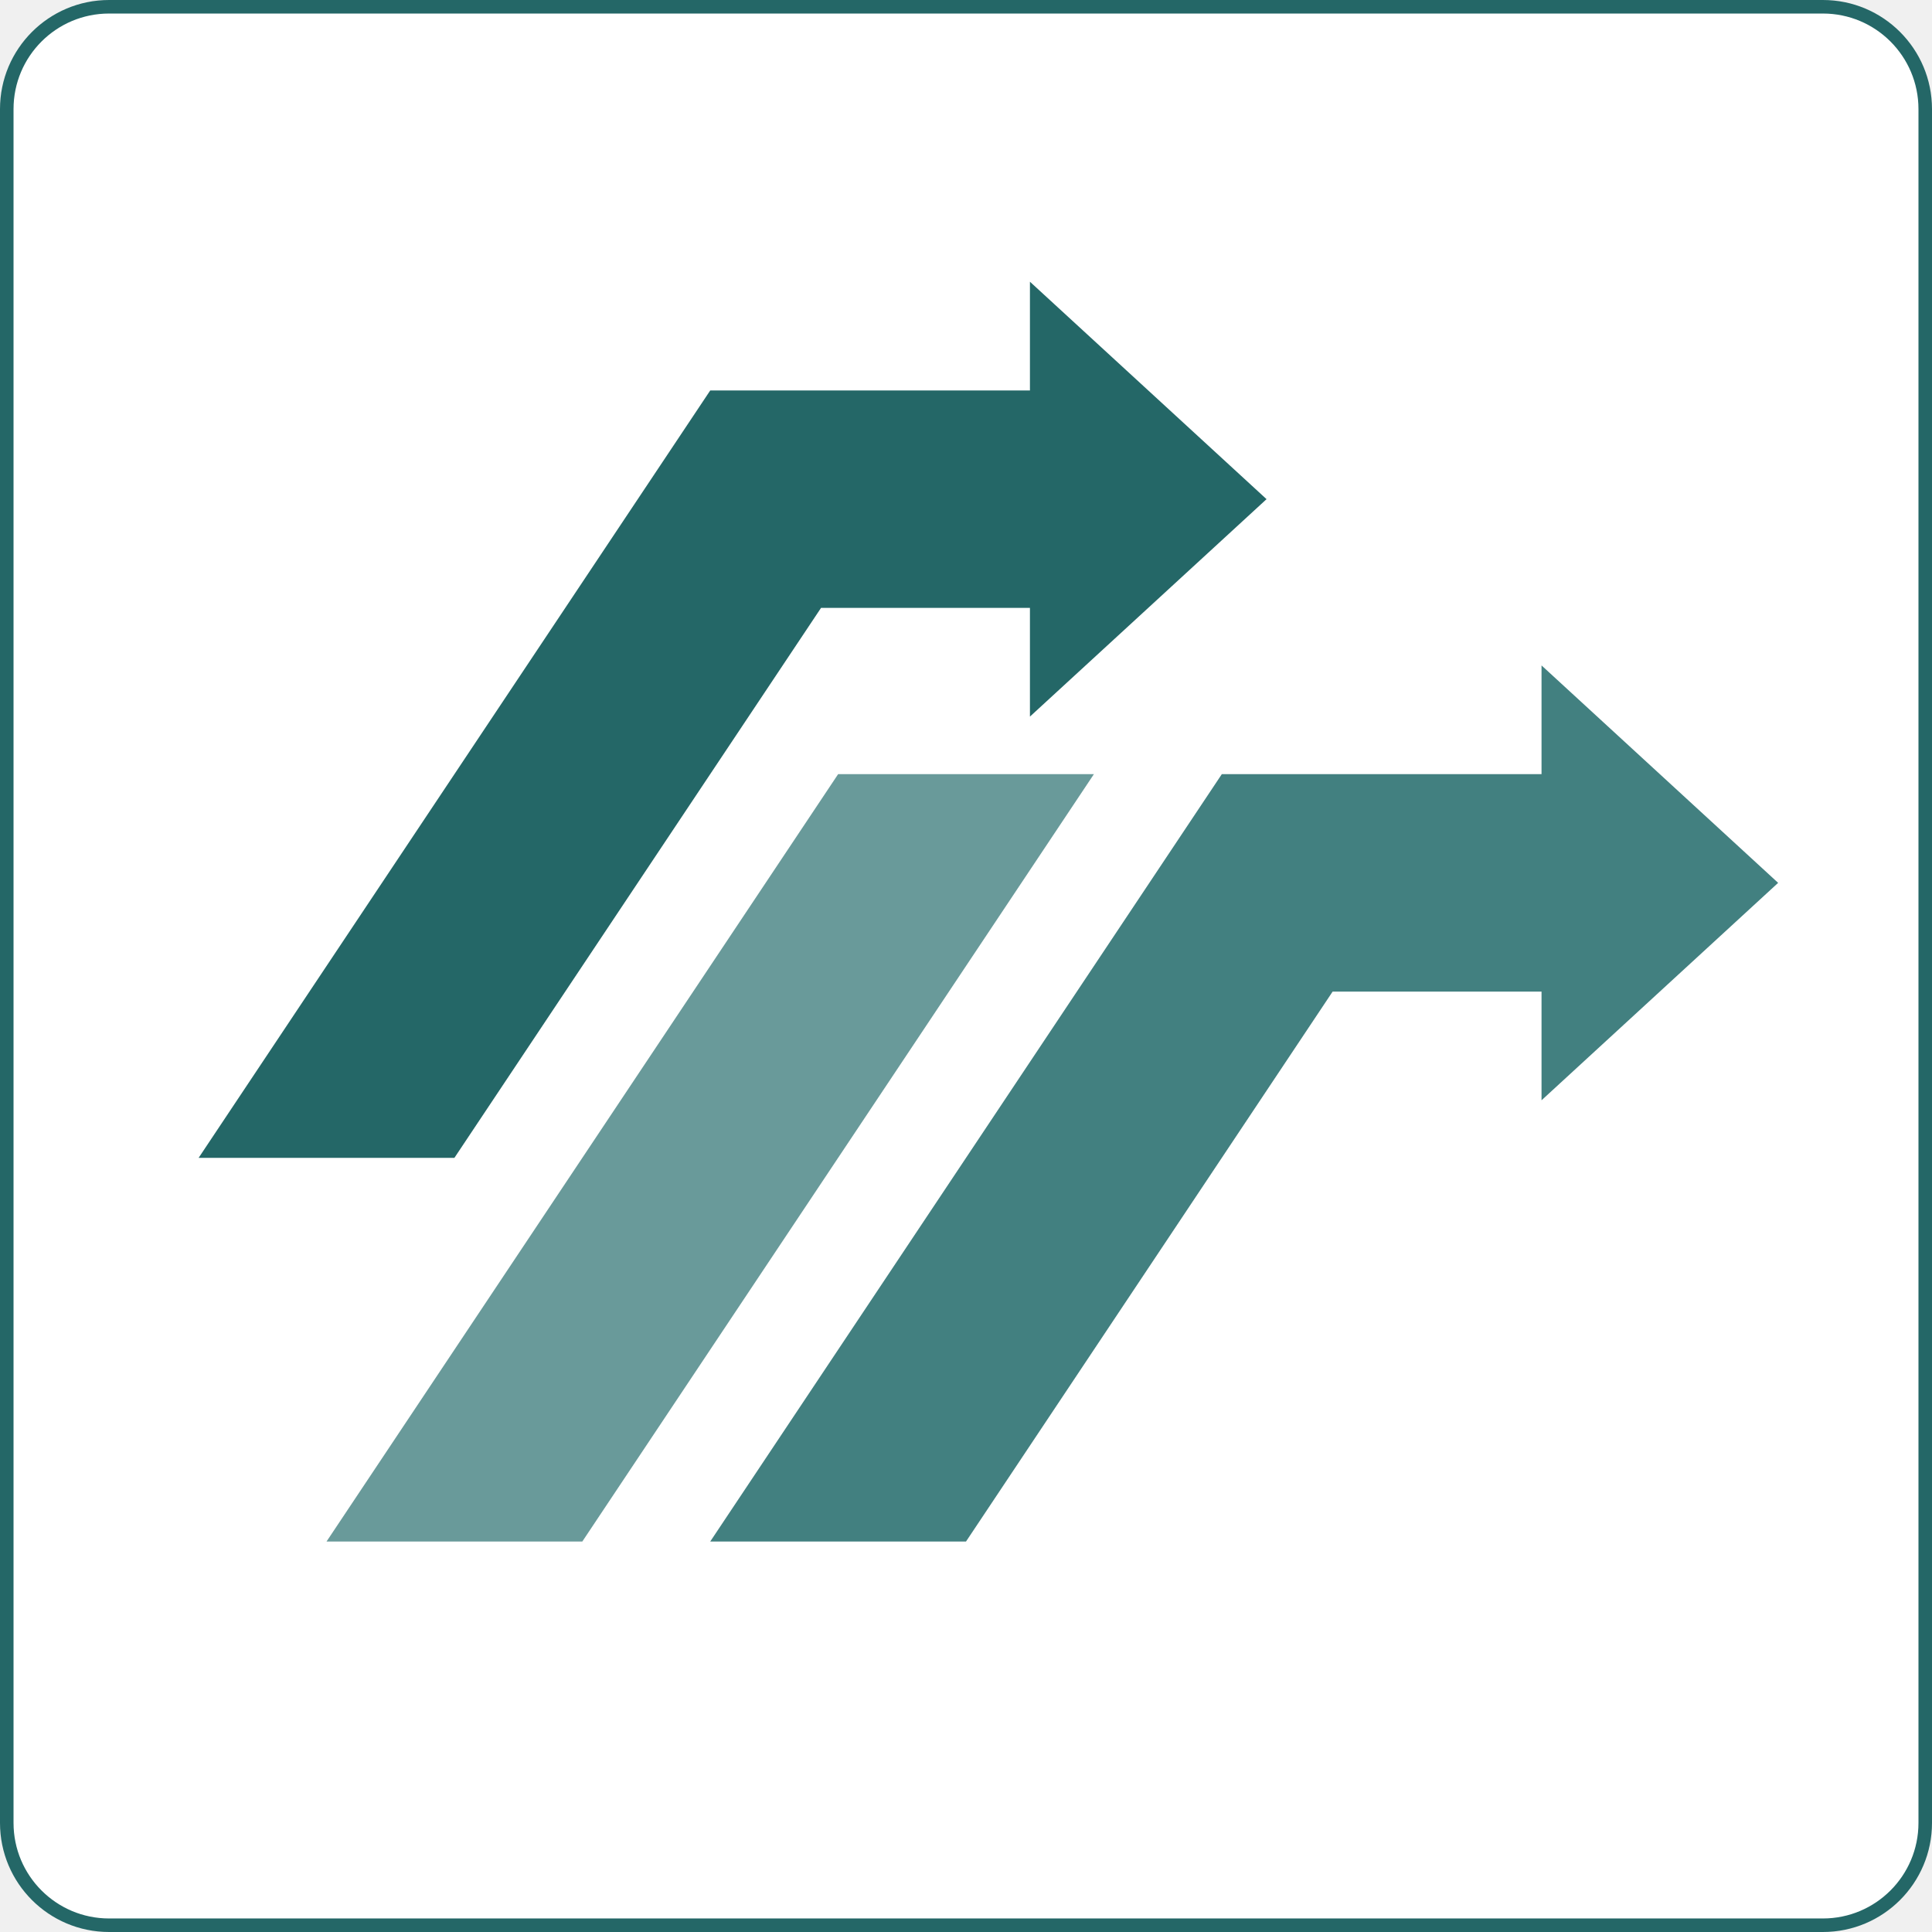
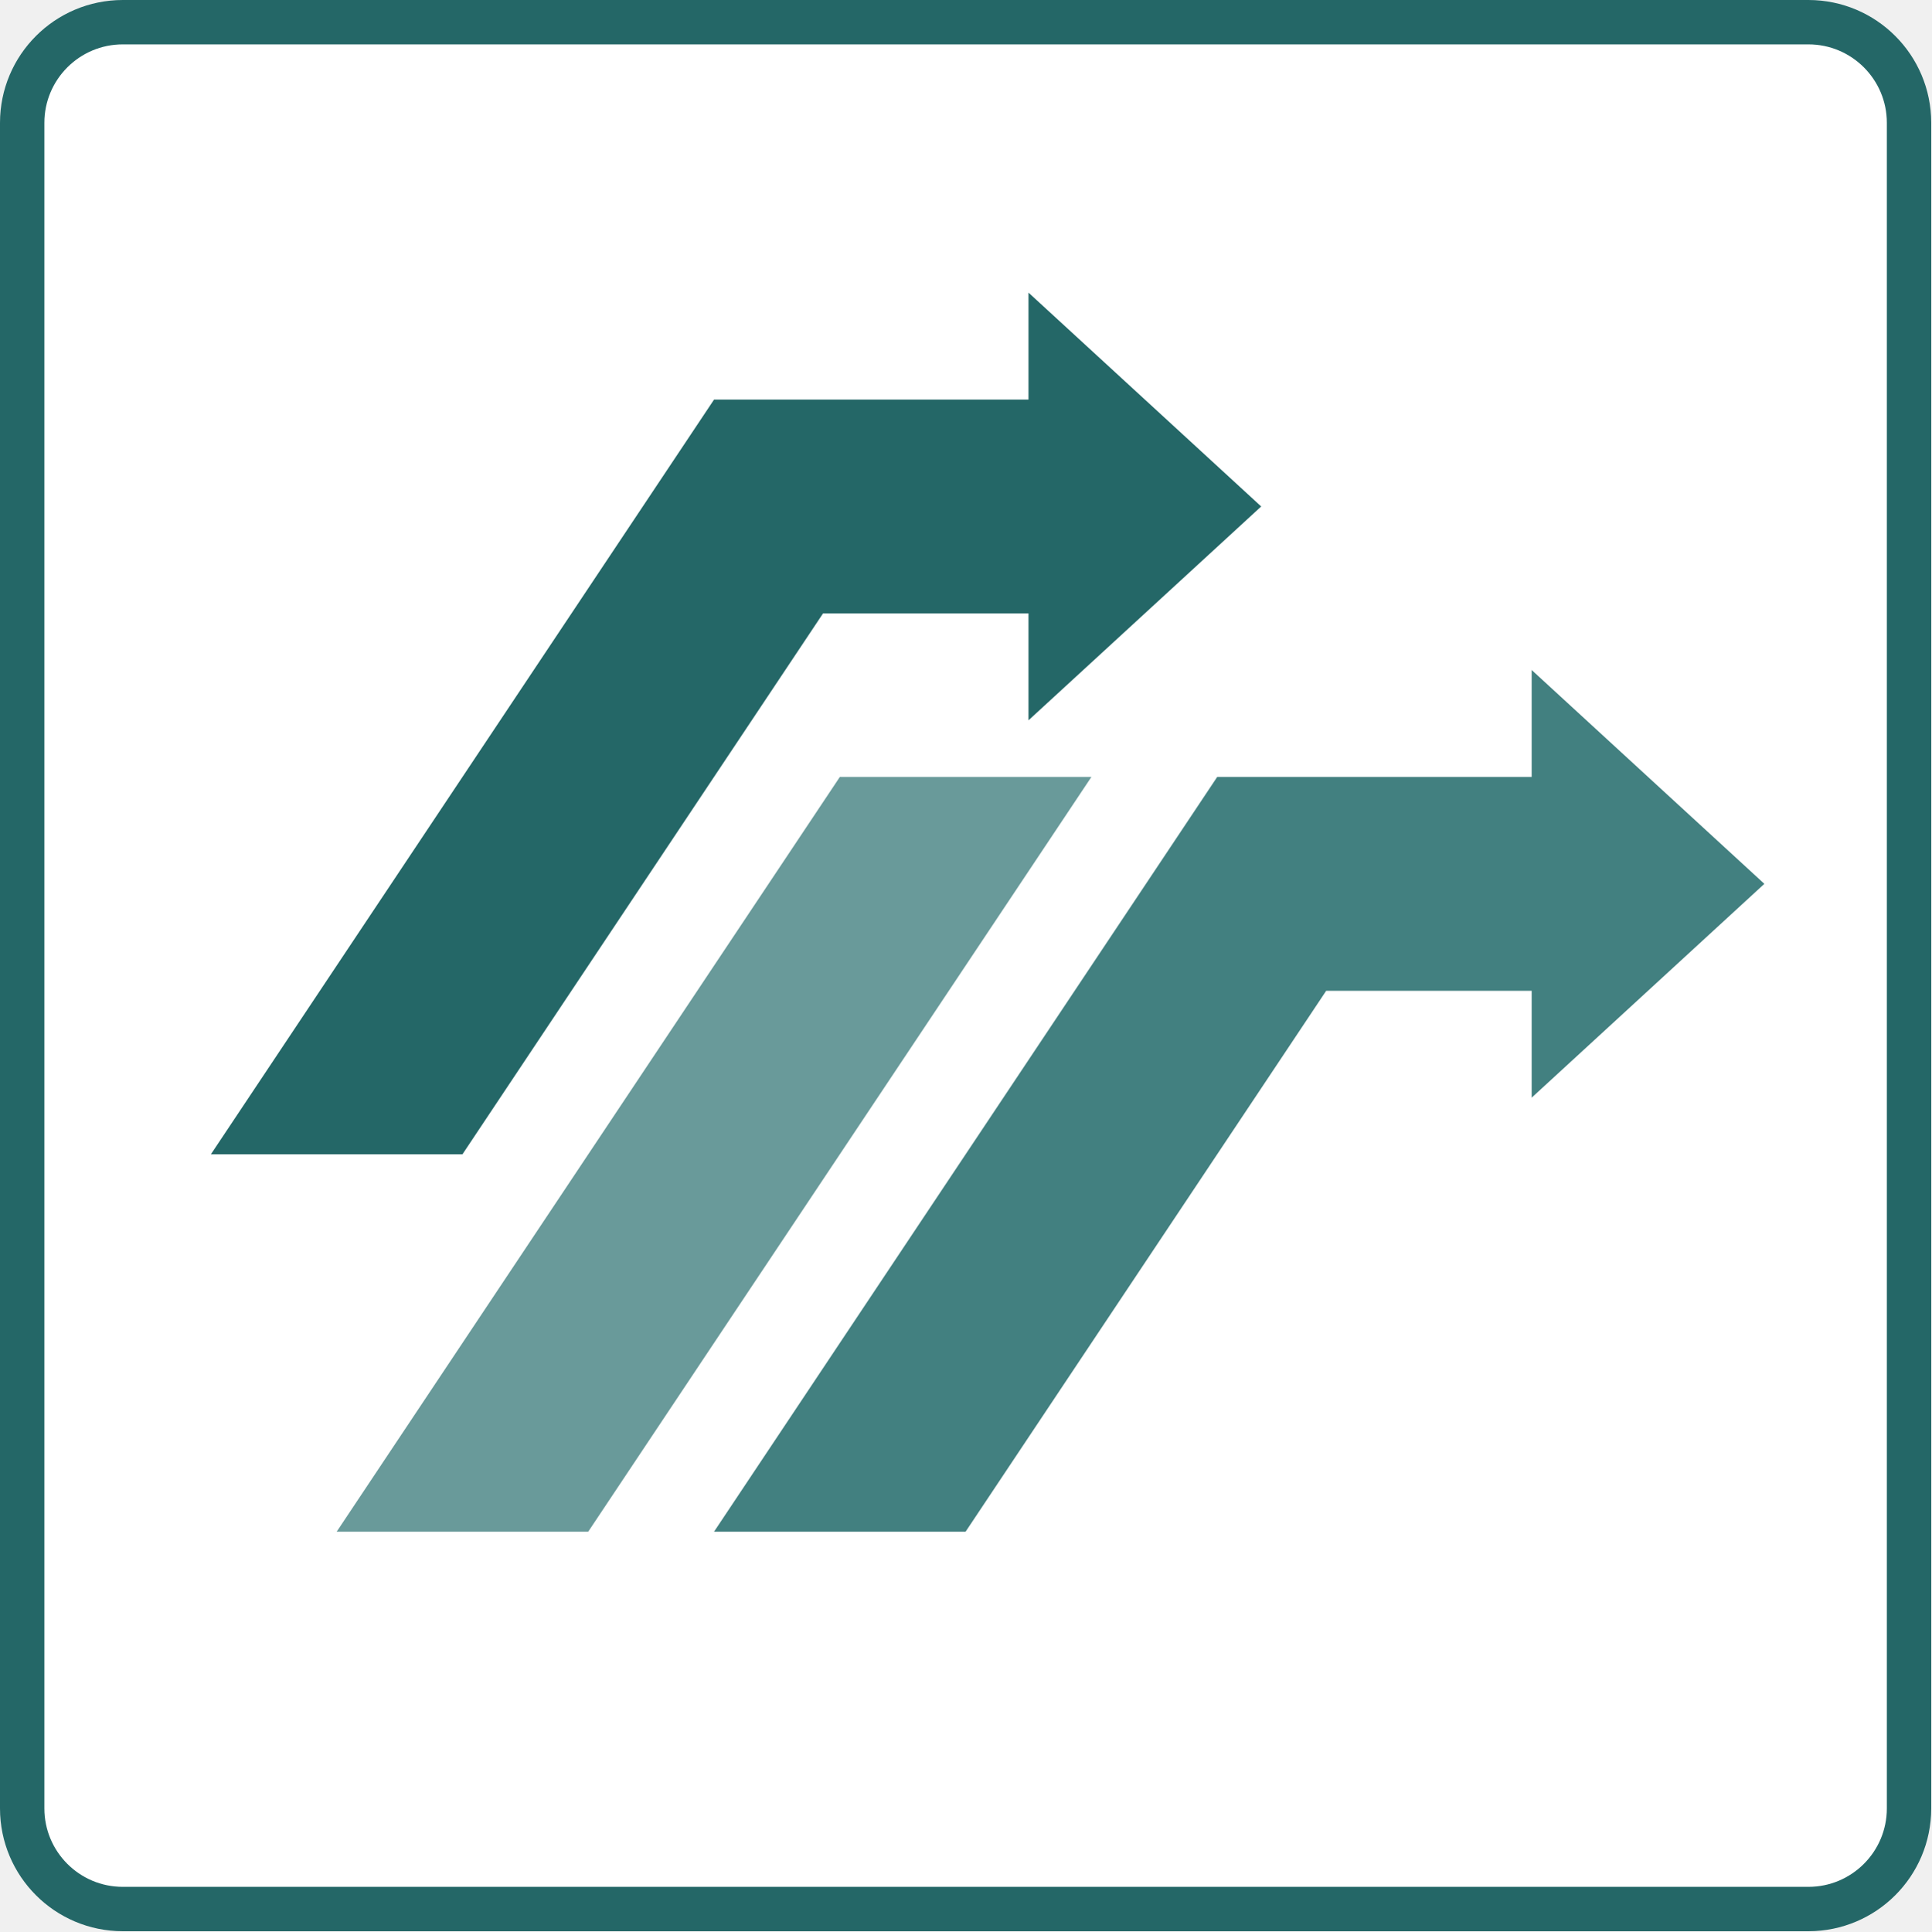
- <svg xmlns="http://www.w3.org/2000/svg" width="5.947in" height="5.947in" viewBox="0 0 428.197 428.197" xml:space="preserve" color-interpolation-filters="sRGB" class="st5">
+ <svg xmlns="http://www.w3.org/2000/svg" width="6.044in" height="6.044in" viewBox="0 0 435.197 435.197" xml:space="preserve" color-interpolation-filters="sRGB" class="st5">
  <style type="text/css">
	
- 		.st1 {fill:#ffffff;stroke:#246767;stroke-linecap:round;stroke-linejoin:round;stroke-width:3}
+ 		.st1 {fill:#ffffff;stroke:#246767;stroke-linecap:round;stroke-linejoin:round;stroke-width:10}
		.st2 {fill:#699a9a;stroke:none;stroke-linecap:round;stroke-linejoin:round;stroke-width:0.75}
		.st3 {fill:#428080;stroke:none;stroke-linecap:round;stroke-linejoin:round;stroke-width:0.24}
		.st4 {fill:#246767;stroke:none;stroke-linecap:round;stroke-linejoin:round;stroke-width:0.24}
		.st5 {fill:none;fill-rule:evenodd;font-size:12px;overflow:visible;stroke-linecap:square;stroke-miterlimit:3}
	
	</style>
  <g>
-     <g id="shape14-1" transform="translate(1.5,-1.5)">
-       <rect x="0" y="3" width="425.197" height="425.197" rx="22.677" ry="22.677" class="st1" />
+     <g id="shape14-1" transform="translate(5,-5)">
+       <rect x="0" y="10" width="425.197" height="425.197" rx="22.677" ry="22.677" class="st1" />
    </g>
-     <g id="shape2-3" transform="translate(72.3661,-86.5394)">
-       <path d="M0 428.2 L56.69 428.2 L170.08 258.12 L113.39 258.12 L0 428.2 Z" class="st2" />
+     <g id="shape2-3" transform="translate(75.8661,-90.0394)">
+       <path d="M0 435.2 L56.69 435.2 L170.08 265.12 L113.39 265.12 L0 435.2 Z" class="st2" />
    </g>
-     <g id="shape11-5" transform="translate(157.406,-86.5394)">
-       <path d="M0 428.2 L56.69 428.2 L137.95 306.31 L184.25 306.31 L184.25 330.4 L236.69 282.21 L184.25 234.02 L184.25 258.12        L170.08 258.12 L120.47 258.12 L113.39 258.12 L0 428.2 Z" class="st3" />
+     <g id="shape11-5" transform="translate(160.906,-90.0394)">
+       <path d="M0 435.2 L56.69 435.2 L137.95 313.31 L184.25 313.31 L184.25 337.4 L236.69 289.21 L184.25 241.02 L184.25 265.12        L170.08 265.12 L120.47 265.12 L113.39 265.12 L0 435.2 Z" class="st3" />
    </g>
-     <g id="shape12-7" transform="translate(44.0197,-171.579)">
-       <path d="M0 428.2 L56.69 428.2 L137.95 306.31 L184.25 306.31 L184.25 330.4 L236.69 282.21 L184.25 234.02 L184.25 258.12        L170.08 258.12 L120.47 258.12 L113.39 258.12 L0 428.2 Z" class="st4" />
+     <g id="shape12-7" transform="translate(47.5197,-175.079)">
+       <path d="M0 435.2 L56.69 435.2 L137.95 313.31 L184.25 313.31 L184.25 337.4 L236.69 289.21 L184.25 241.02 L184.25 265.12        L170.08 265.12 L120.47 265.12 L113.39 265.12 L0 435.2 Z" class="st4" />
    </g>
  </g>
</svg>
